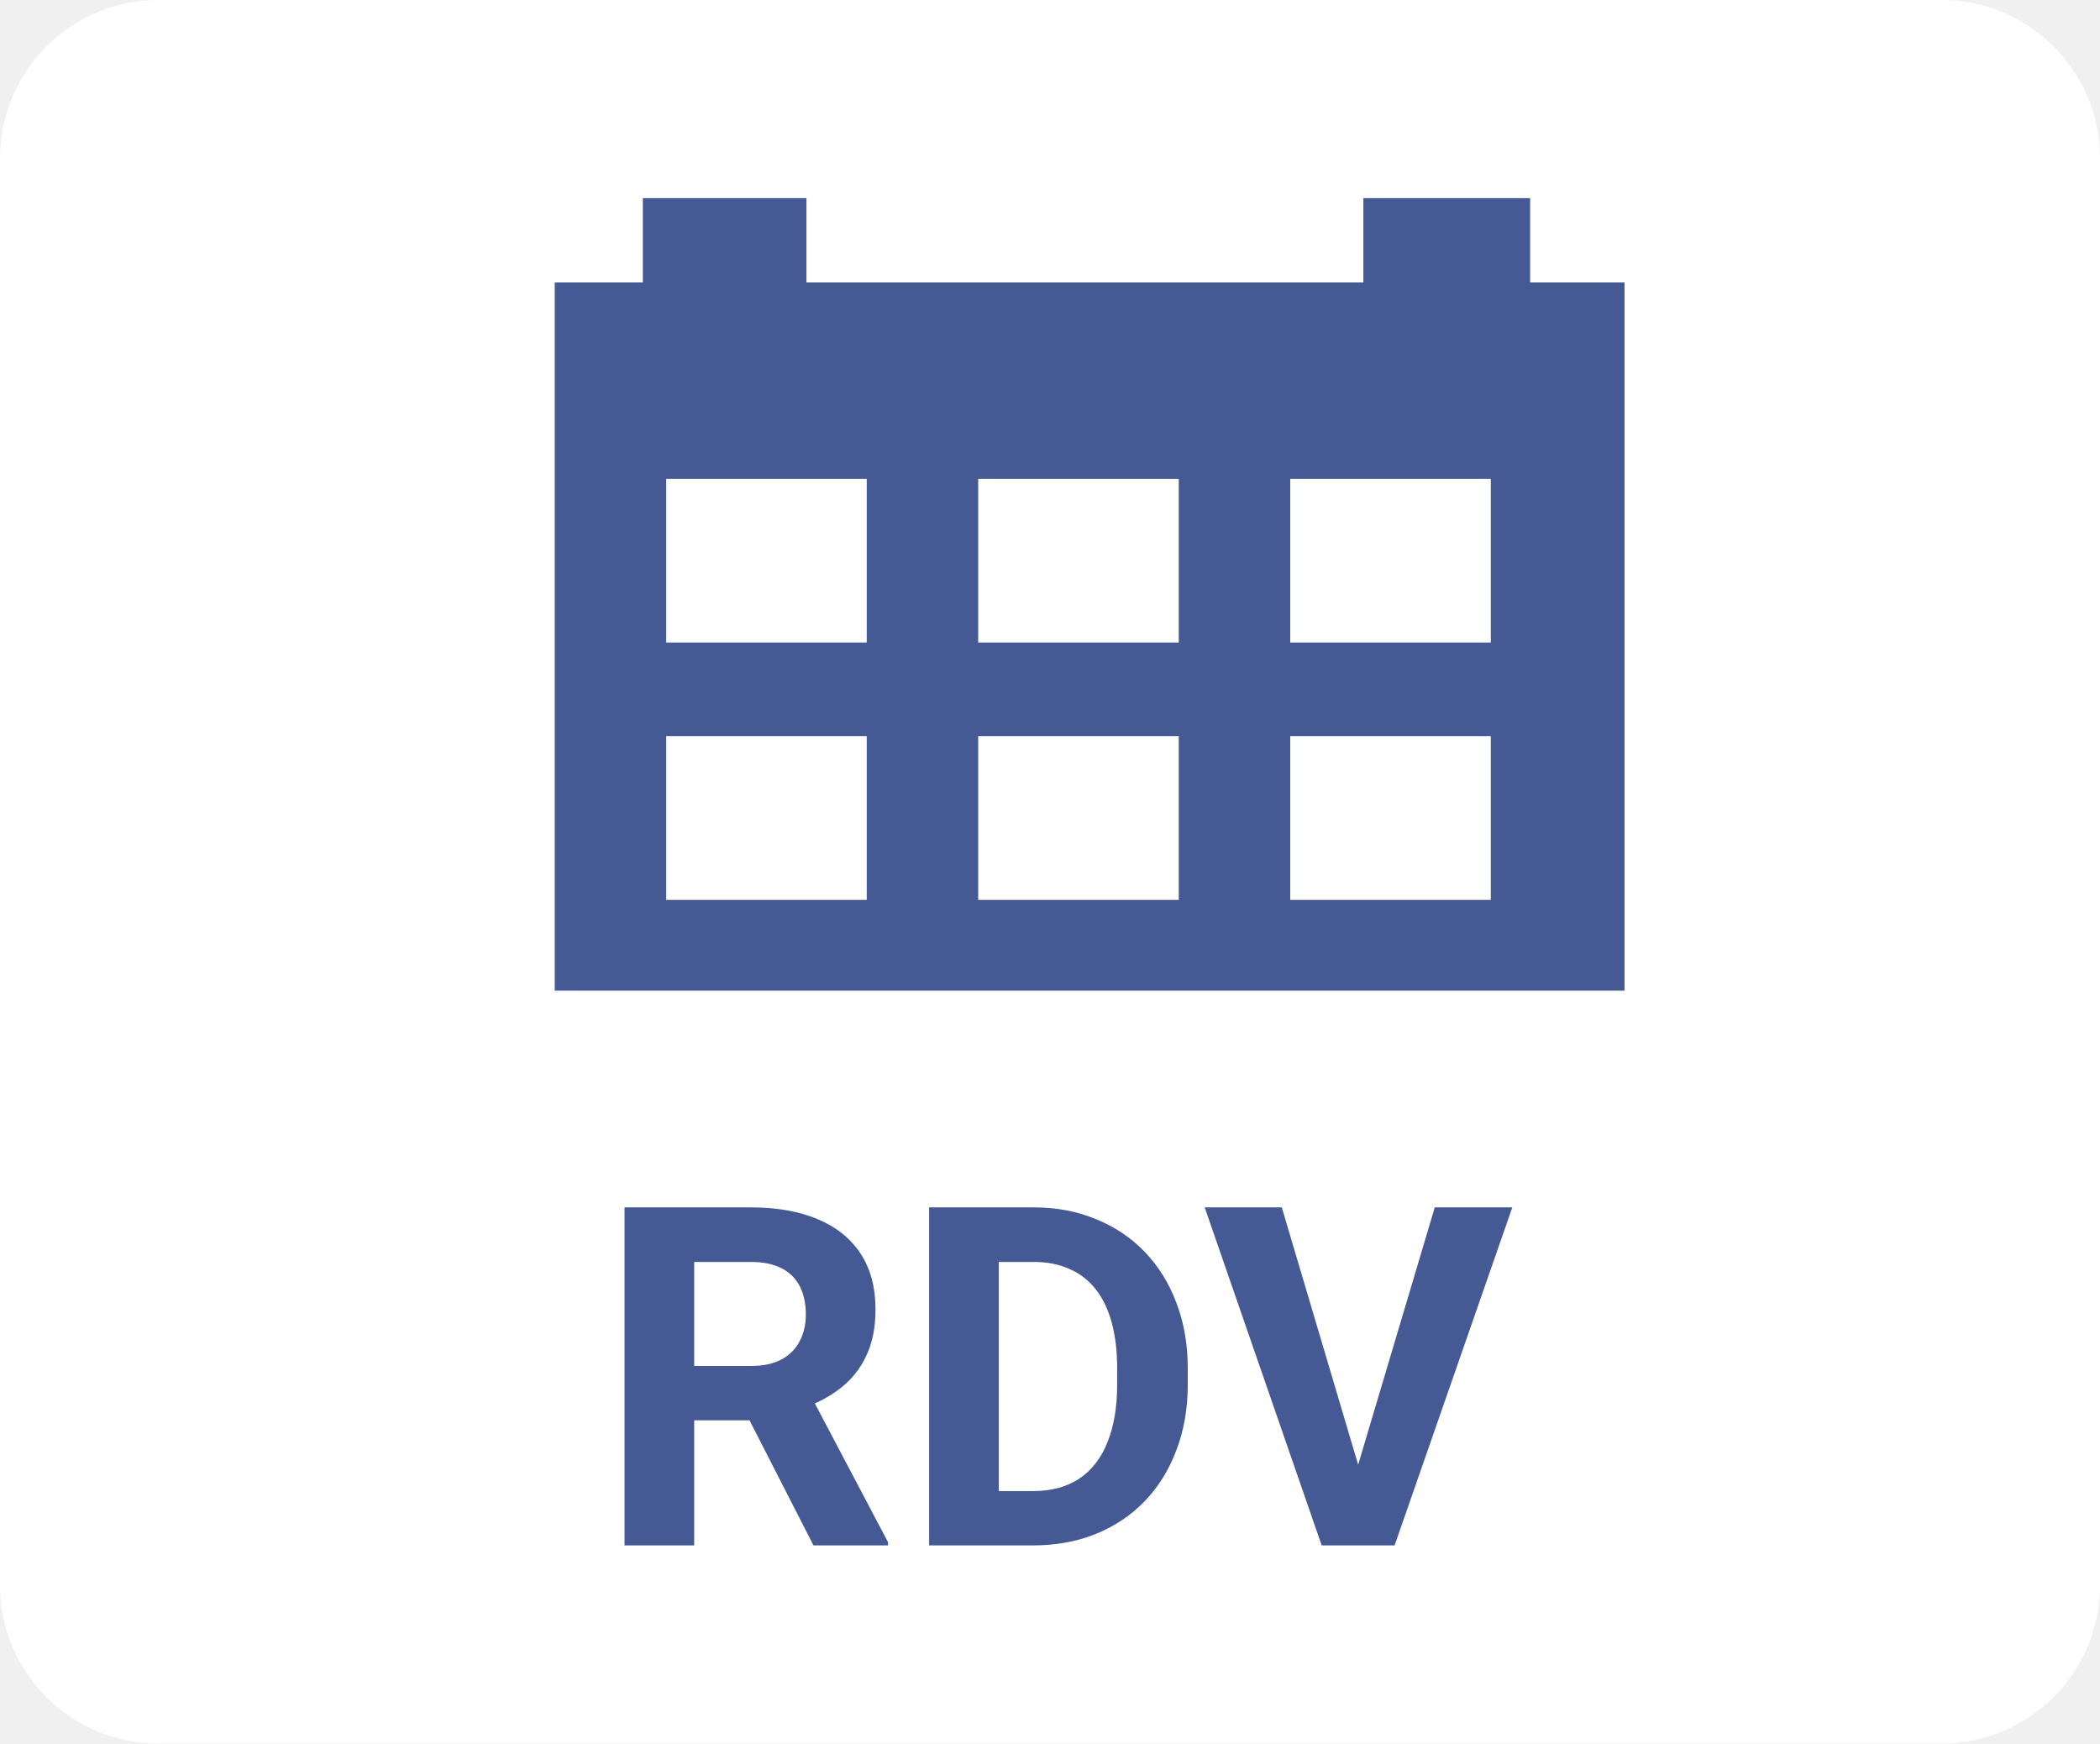
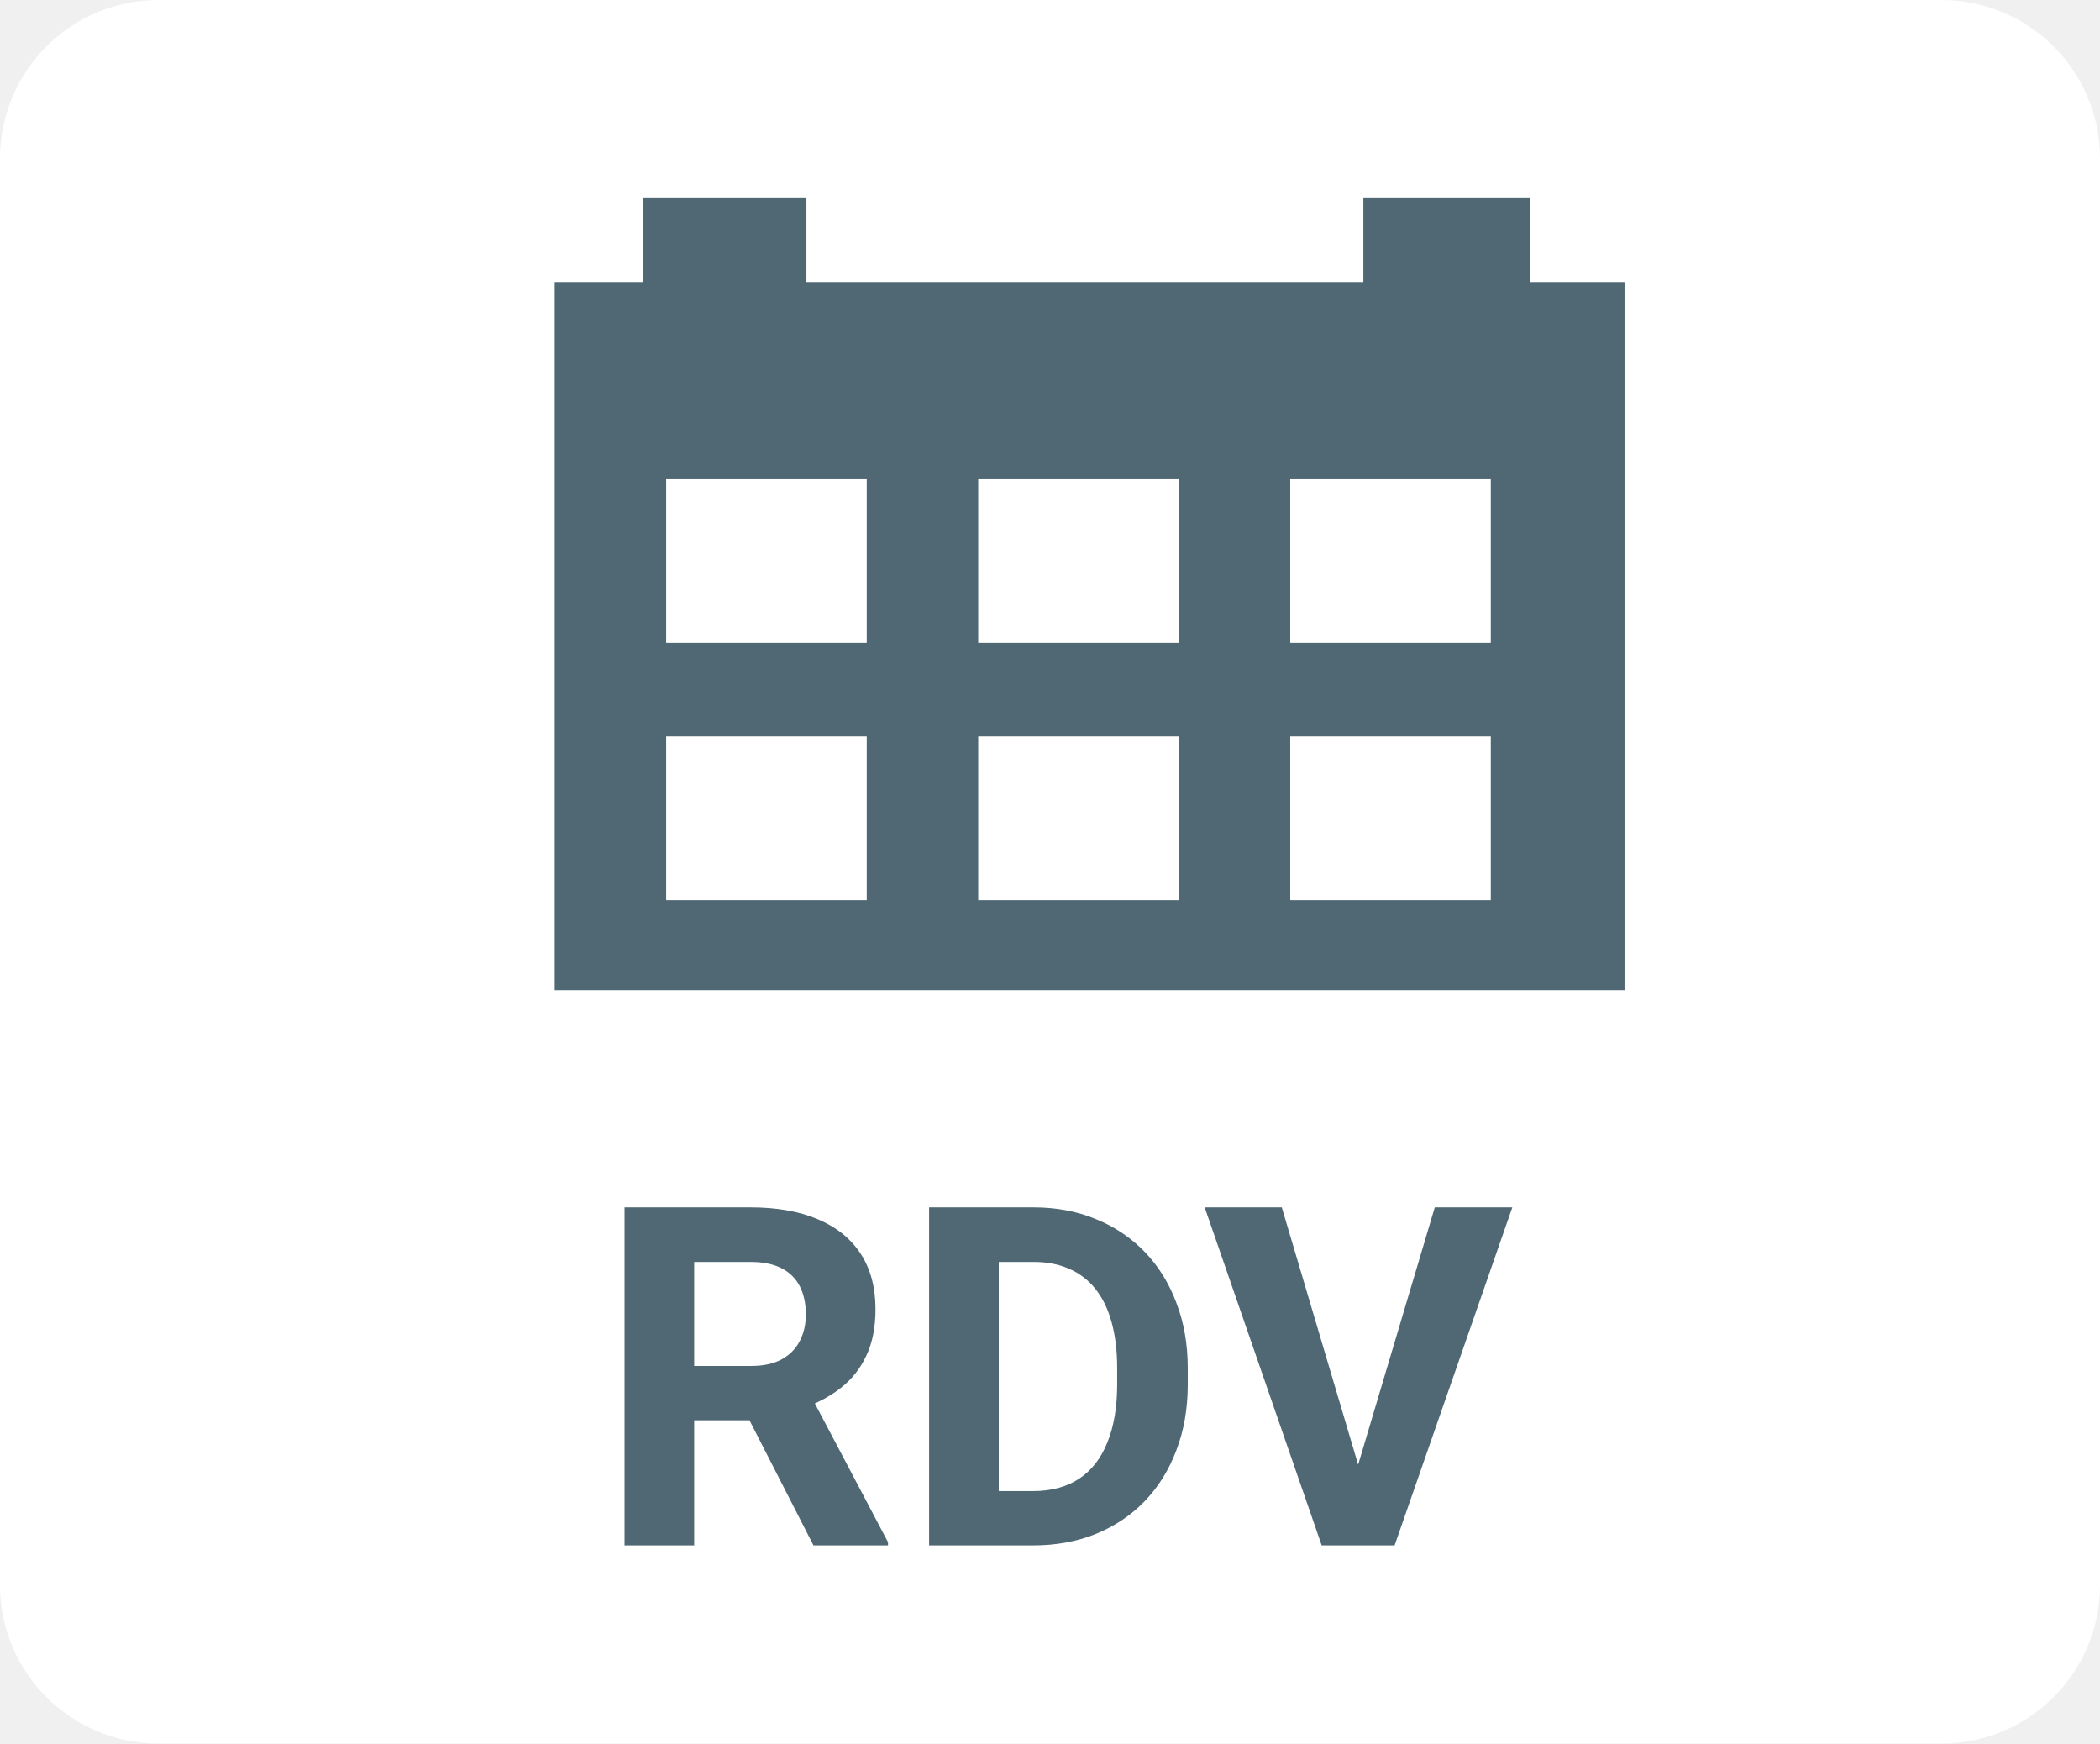
<svg xmlns="http://www.w3.org/2000/svg" width="53" height="44" viewBox="0 0 53 44" fill="none">
  <rect width="53" height="44" rx="4" fill="white" />
-   <path fill-rule="evenodd" clip-rule="evenodd" d="M14 7.129H16.224V5L20.353 5V7.129H34.409V5H38.618V7.129H41V25H14V7.129ZM24.688 12.083H29.75V16.215H24.688V12.083ZM29.75 18.576H24.688V22.708H29.75V18.576ZM32.563 18.576H37.625V22.708H32.563V18.576ZM21.875 18.576H16.813V22.708H21.875V18.576ZM16.813 12.083H21.875V16.215H16.813V12.083ZM37.625 12.083H32.563V16.215H37.625V12.083Z" fill="#455A94" />
-   <path d="M15.762 30.469H18.943C19.596 30.469 20.156 30.566 20.625 30.762C21.098 30.957 21.461 31.246 21.715 31.629C21.969 32.012 22.096 32.482 22.096 33.041C22.096 33.498 22.018 33.891 21.861 34.219C21.709 34.543 21.492 34.815 21.211 35.033C20.934 35.248 20.607 35.42 20.232 35.549L19.676 35.842H16.91L16.898 34.471H18.955C19.264 34.471 19.52 34.416 19.723 34.307C19.926 34.197 20.078 34.045 20.18 33.85C20.285 33.654 20.338 33.428 20.338 33.17C20.338 32.897 20.287 32.66 20.186 32.461C20.084 32.262 19.93 32.109 19.723 32.004C19.516 31.898 19.256 31.846 18.943 31.846H17.52V39H15.762V30.469ZM20.531 39L18.586 35.197L20.443 35.185L22.412 38.918V39H20.531ZM26.068 39H24.211L24.223 37.629H26.068C26.529 37.629 26.918 37.525 27.234 37.318C27.551 37.107 27.789 36.801 27.949 36.398C28.113 35.996 28.195 35.51 28.195 34.94V34.523C28.195 34.086 28.148 33.701 28.055 33.369C27.965 33.037 27.83 32.758 27.65 32.531C27.471 32.305 27.25 32.135 26.988 32.022C26.727 31.904 26.426 31.846 26.086 31.846H24.176V30.469H26.086C26.656 30.469 27.178 30.566 27.65 30.762C28.127 30.953 28.539 31.229 28.887 31.588C29.234 31.947 29.502 32.377 29.689 32.877C29.881 33.373 29.977 33.926 29.977 34.535V34.94C29.977 35.545 29.881 36.098 29.689 36.598C29.502 37.098 29.234 37.527 28.887 37.887C28.543 38.242 28.131 38.518 27.65 38.713C27.174 38.904 26.646 39 26.068 39ZM25.207 30.469V39H23.449V30.469H25.207ZM34.201 37.219L36.211 30.469H38.168L35.197 39H33.908L34.201 37.219ZM32.35 30.469L34.353 37.219L34.658 39H33.357L30.404 30.469H32.35Z" fill="#455A94" />
+   <path fill-rule="evenodd" clip-rule="evenodd" d="M14 7.129H16.224V5L20.353 5V7.129H34.409V5H38.618V7.129H41V25H14V7.129ZM24.688 12.083H29.75V16.215H24.688V12.083ZM29.75 18.576H24.688V22.708H29.75V18.576ZM32.563 18.576H37.625V22.708H32.563V18.576ZM21.875 18.576H16.813V22.708H21.875V18.576ZM16.813 12.083H21.875V16.215H16.813V12.083ZM37.625 12.083H32.563V16.215H37.625V12.083Z" fill="#4F6874" />
+   <path d="M15.762 30.469H18.943C19.596 30.469 20.156 30.566 20.625 30.762C21.098 30.957 21.461 31.246 21.715 31.629C21.969 32.012 22.096 32.482 22.096 33.041C22.096 33.498 22.018 33.891 21.861 34.219C21.709 34.543 21.492 34.815 21.211 35.033C20.934 35.248 20.607 35.42 20.232 35.549L19.676 35.842H16.91L16.898 34.471H18.955C19.264 34.471 19.52 34.416 19.723 34.307C19.926 34.197 20.078 34.045 20.18 33.85C20.285 33.654 20.338 33.428 20.338 33.17C20.338 32.897 20.287 32.66 20.186 32.461C20.084 32.262 19.93 32.109 19.723 32.004C19.516 31.898 19.256 31.846 18.943 31.846H17.52V39H15.762V30.469ZM20.531 39L18.586 35.197L20.443 35.185L22.412 38.918V39H20.531ZM26.068 39H24.211L24.223 37.629H26.068C26.529 37.629 26.918 37.525 27.234 37.318C27.551 37.107 27.789 36.801 27.949 36.398C28.113 35.996 28.195 35.51 28.195 34.94V34.523C28.195 34.086 28.148 33.701 28.055 33.369C27.965 33.037 27.83 32.758 27.65 32.531C27.471 32.305 27.25 32.135 26.988 32.022C26.727 31.904 26.426 31.846 26.086 31.846H24.176V30.469H26.086C26.656 30.469 27.178 30.566 27.65 30.762C28.127 30.953 28.539 31.229 28.887 31.588C29.234 31.947 29.502 32.377 29.689 32.877C29.881 33.373 29.977 33.926 29.977 34.535V34.94C29.977 35.545 29.881 36.098 29.689 36.598C29.502 37.098 29.234 37.527 28.887 37.887C28.543 38.242 28.131 38.518 27.65 38.713C27.174 38.904 26.646 39 26.068 39ZM25.207 30.469V39H23.449V30.469H25.207ZM34.201 37.219L36.211 30.469H38.168L35.197 39H33.908L34.201 37.219ZM32.35 30.469L34.353 37.219L34.658 39H33.357L30.404 30.469H32.35Z" fill="#4F6874" />
</svg>
